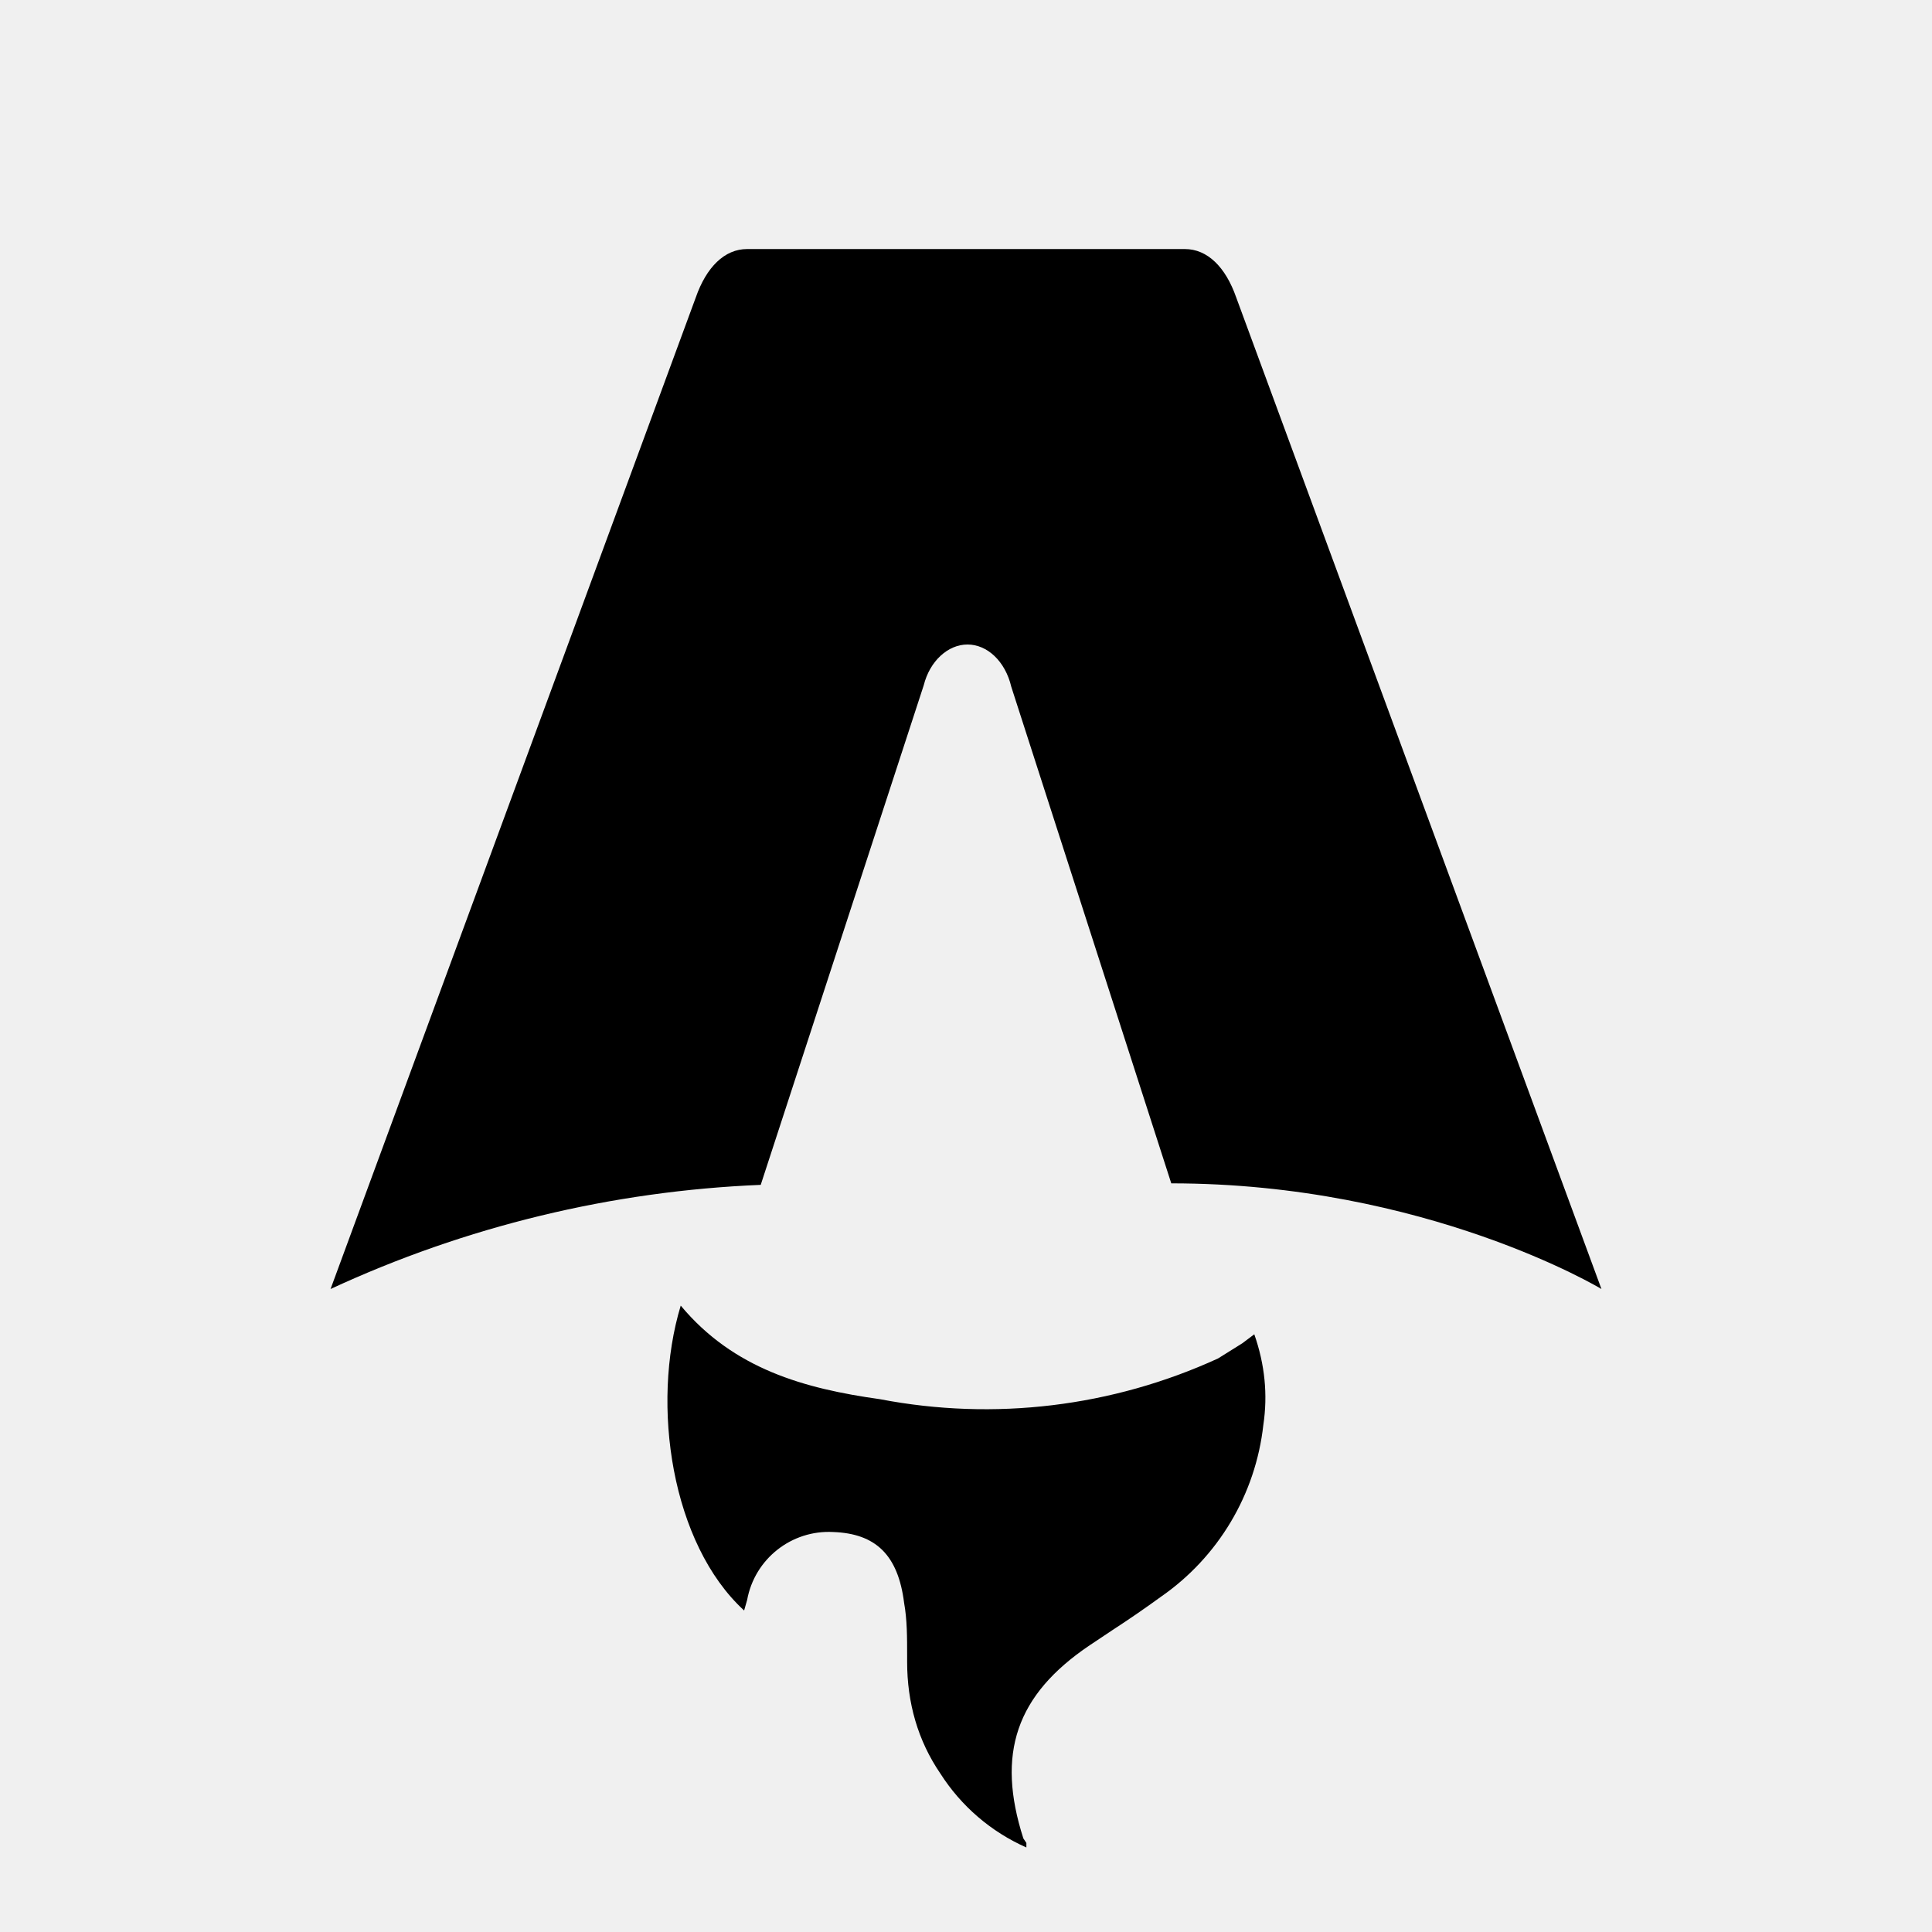
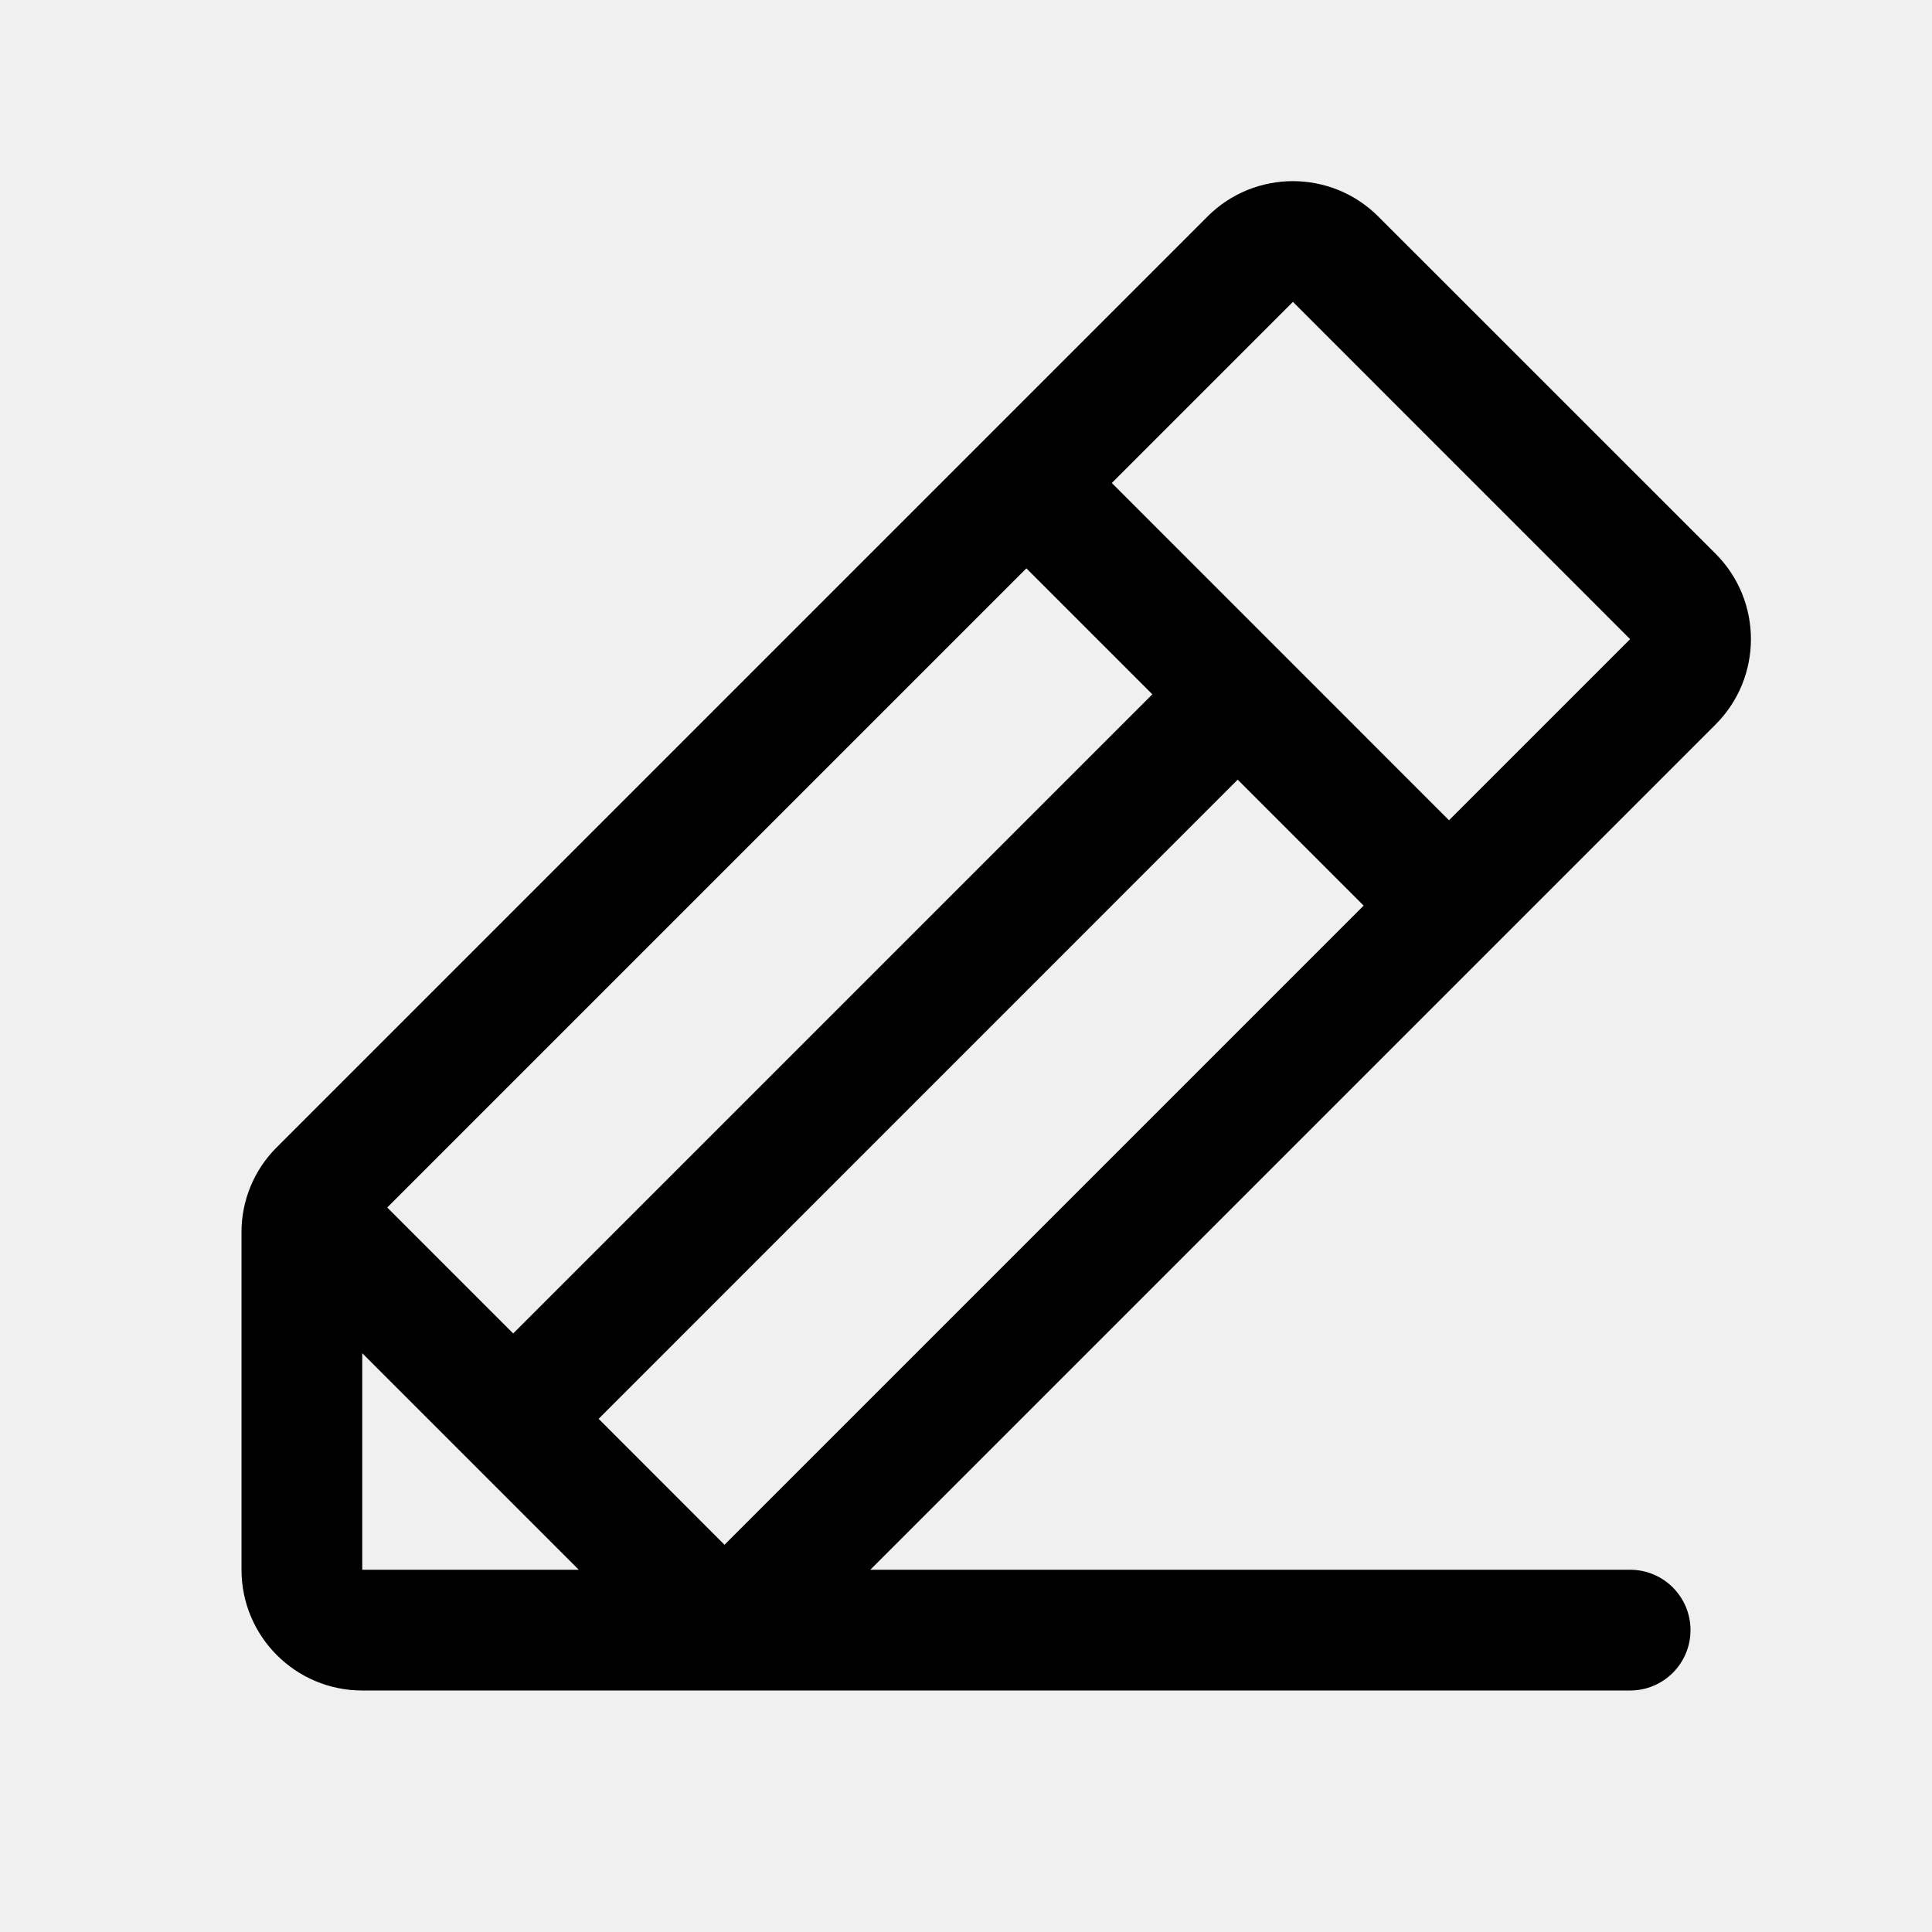
- <svg xmlns="http://www.w3.org/2000/svg" fill="none" viewBox="0 0 128 128">
-   <path d="M50.4 78.5a75.1 75.1 0 0 0-28.5 6.9l24.2-65.7c.7-2 1.9-3.2 3.4-3.2h29c1.5 0 2.7 1.2 3.4 3.2l24.2 65.7s-11.6-7-28.5-7L67 45.5c-.4-1.7-1.6-2.8-2.9-2.8-1.3 0-2.5 1.1-2.9 2.7L50.4 78.5Zm-1.1 28.2Zm-4.2-20.2c-2 6.6-.6 15.8 4.2 20.2a17.5 17.5 0 0 1 .2-.7 5.5 5.5 0 0 1 5.7-4.5c2.8.1 4.3 1.5 4.7 4.7.2 1.1.2 2.3.2 3.5v.4c0 2.7.7 5.2 2.2 7.4a13 13 0 0 0 5.7 4.9v-.3l-.2-.3c-1.8-5.6-.5-9.5 4.4-12.8l1.5-1a73 73 0 0 0 3.2-2.2 16 16 0 0 0 6.8-11.4c.3-2 .1-4-.6-6l-.8.6-1.6 1a37 37 0 0 1-22.4 2.7c-5-.7-9.7-2-13.2-6.2Z" />
-   <style>
-         path { fill: #000; }
-         @media (prefers-color-scheme: dark) {
-             path { fill: #FFF; }
-         }
-     </style>
+ <svg xmlns="http://www.w3.org/2000/svg" width="32" height="32" fill="#000000" viewBox="0 0 256 256">
+   <path d="M227.32,73.37,182.63,28.69a16,16,0,0,0-22.63,0L36.69,152A15.86,15.86,0,0,0,32,163.31V208a16,16,0,0,0,16,16H216a8,8,0,0,0,0-16H115.32l112-112A16,16,0,0,0,227.32,73.37ZM136,75.31,152.69,92,68,176.69,51.31,160ZM48,208V179.31L76.69,208Zm48-3.31L79.32,188,164,103.31,180.69,120Zm96-96L147.32,64l24-24L216,84.69Z" />
</svg>
